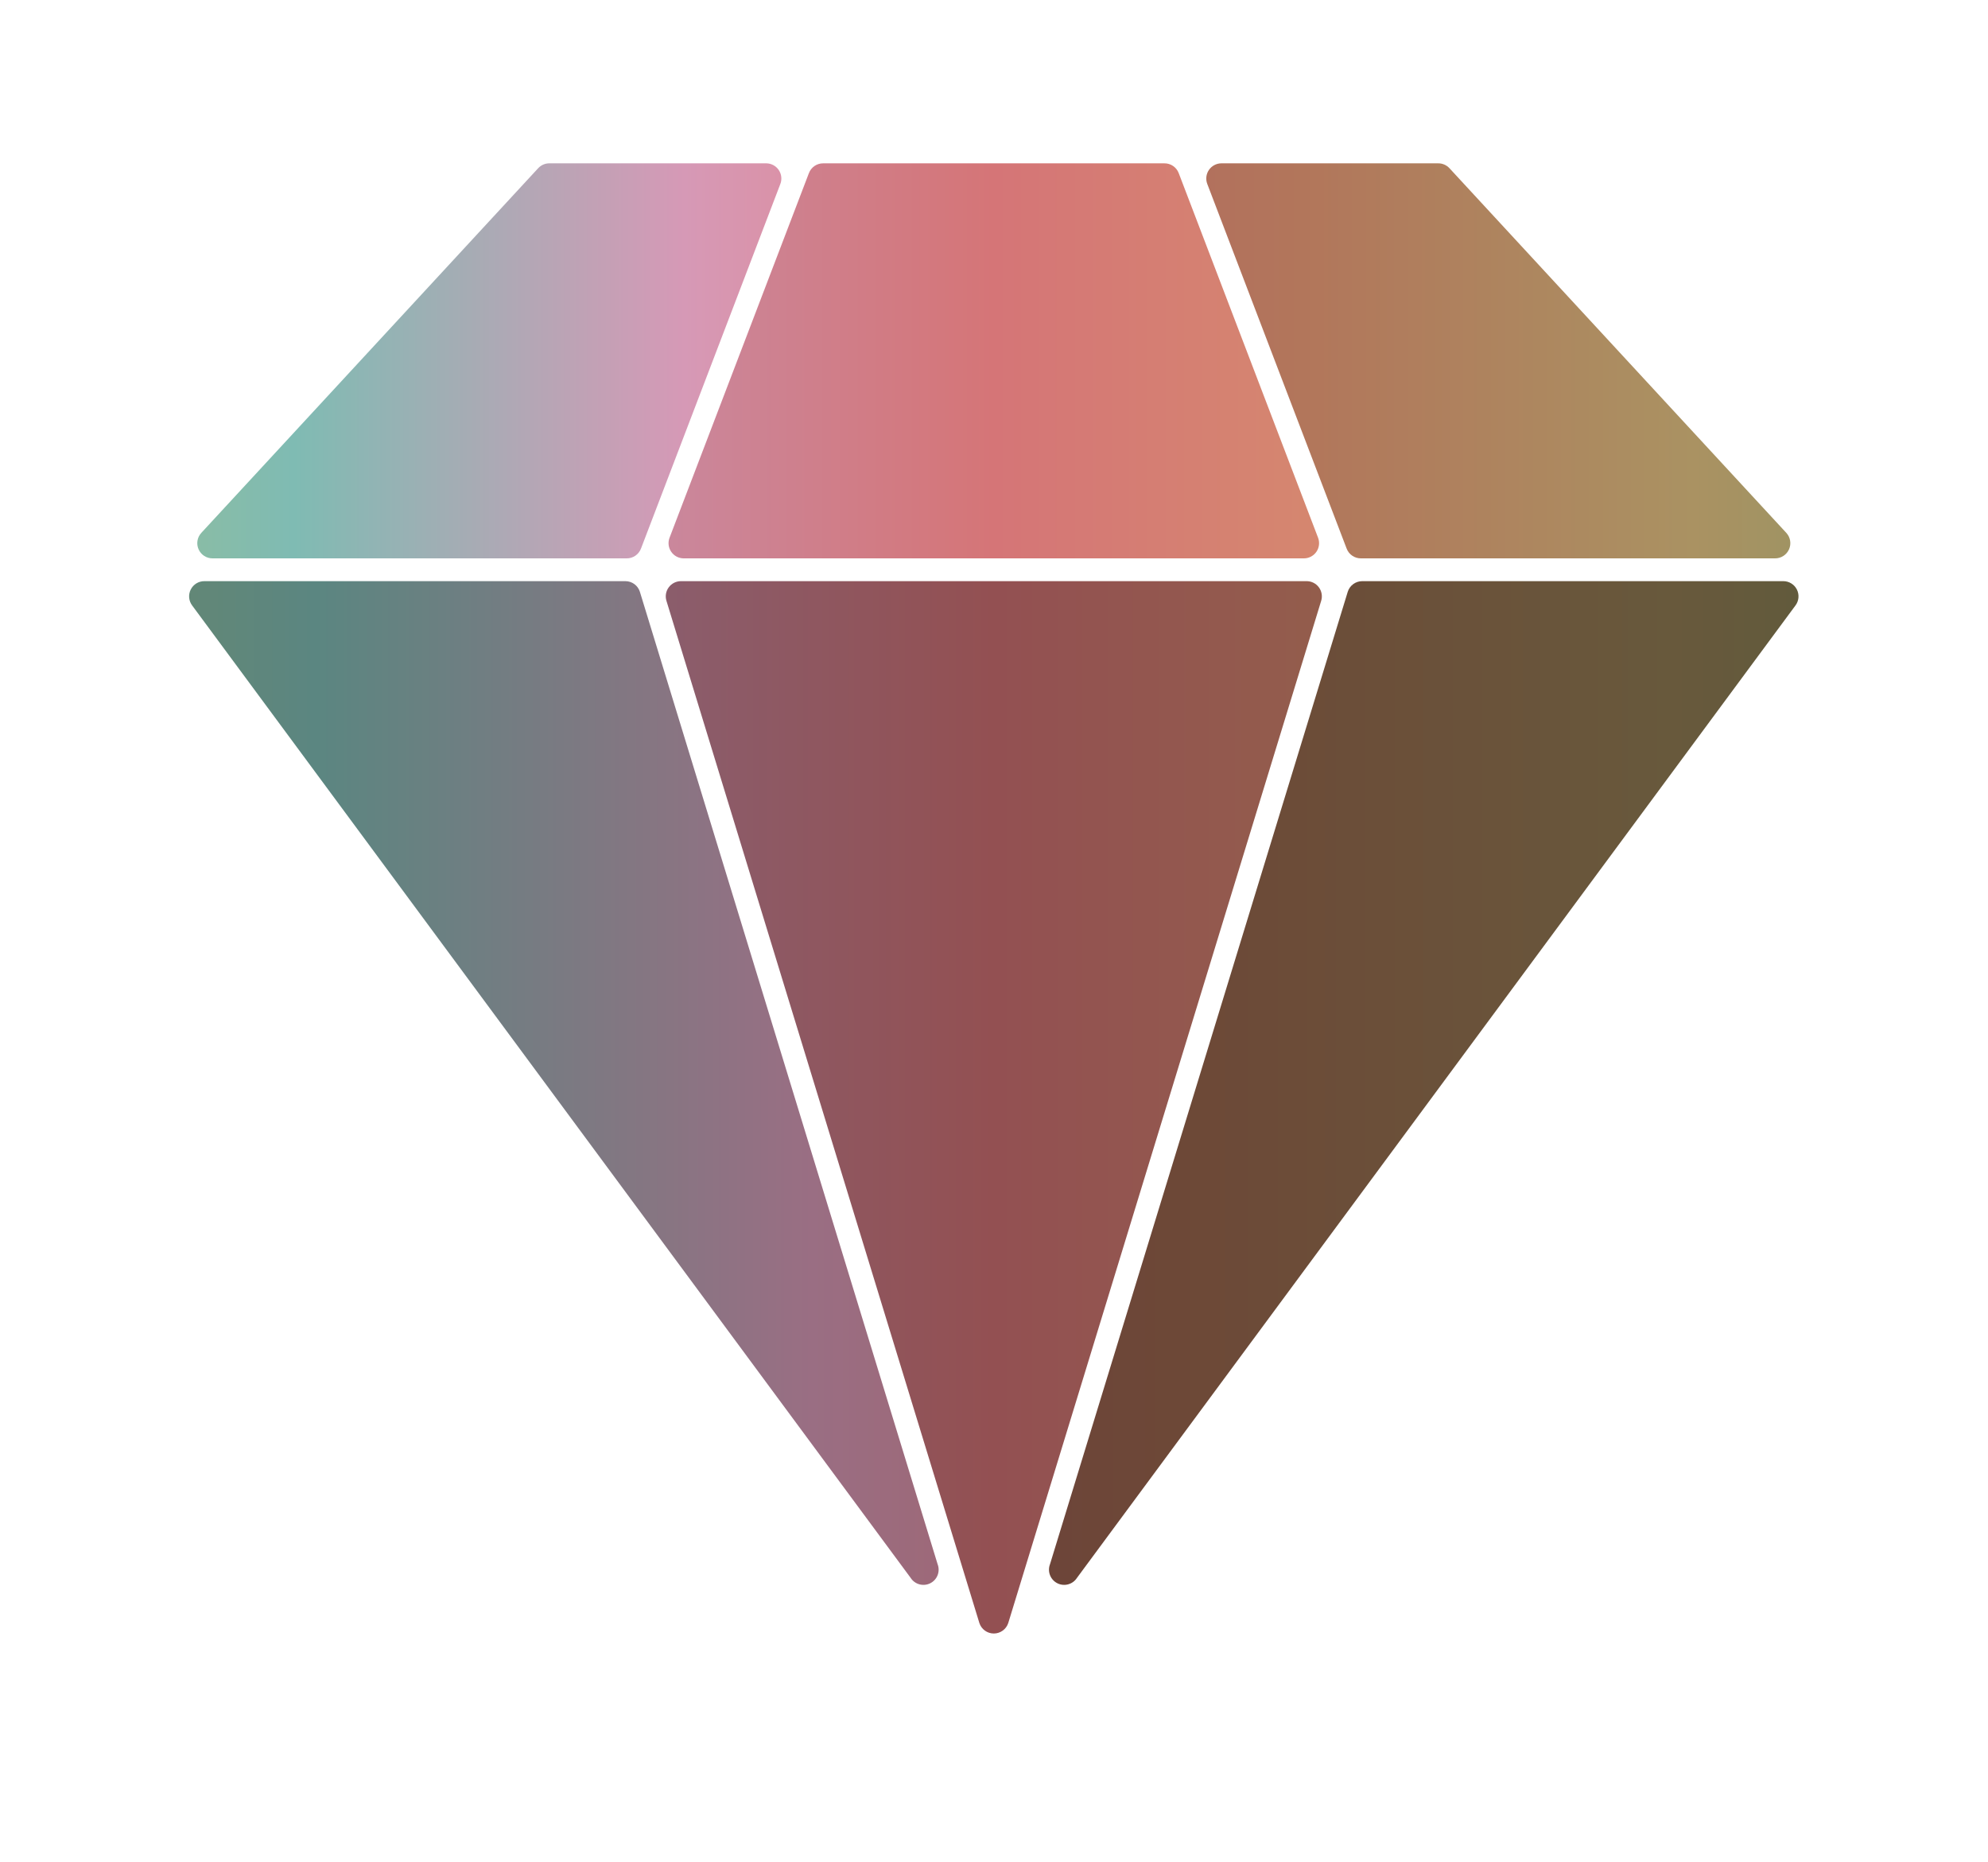
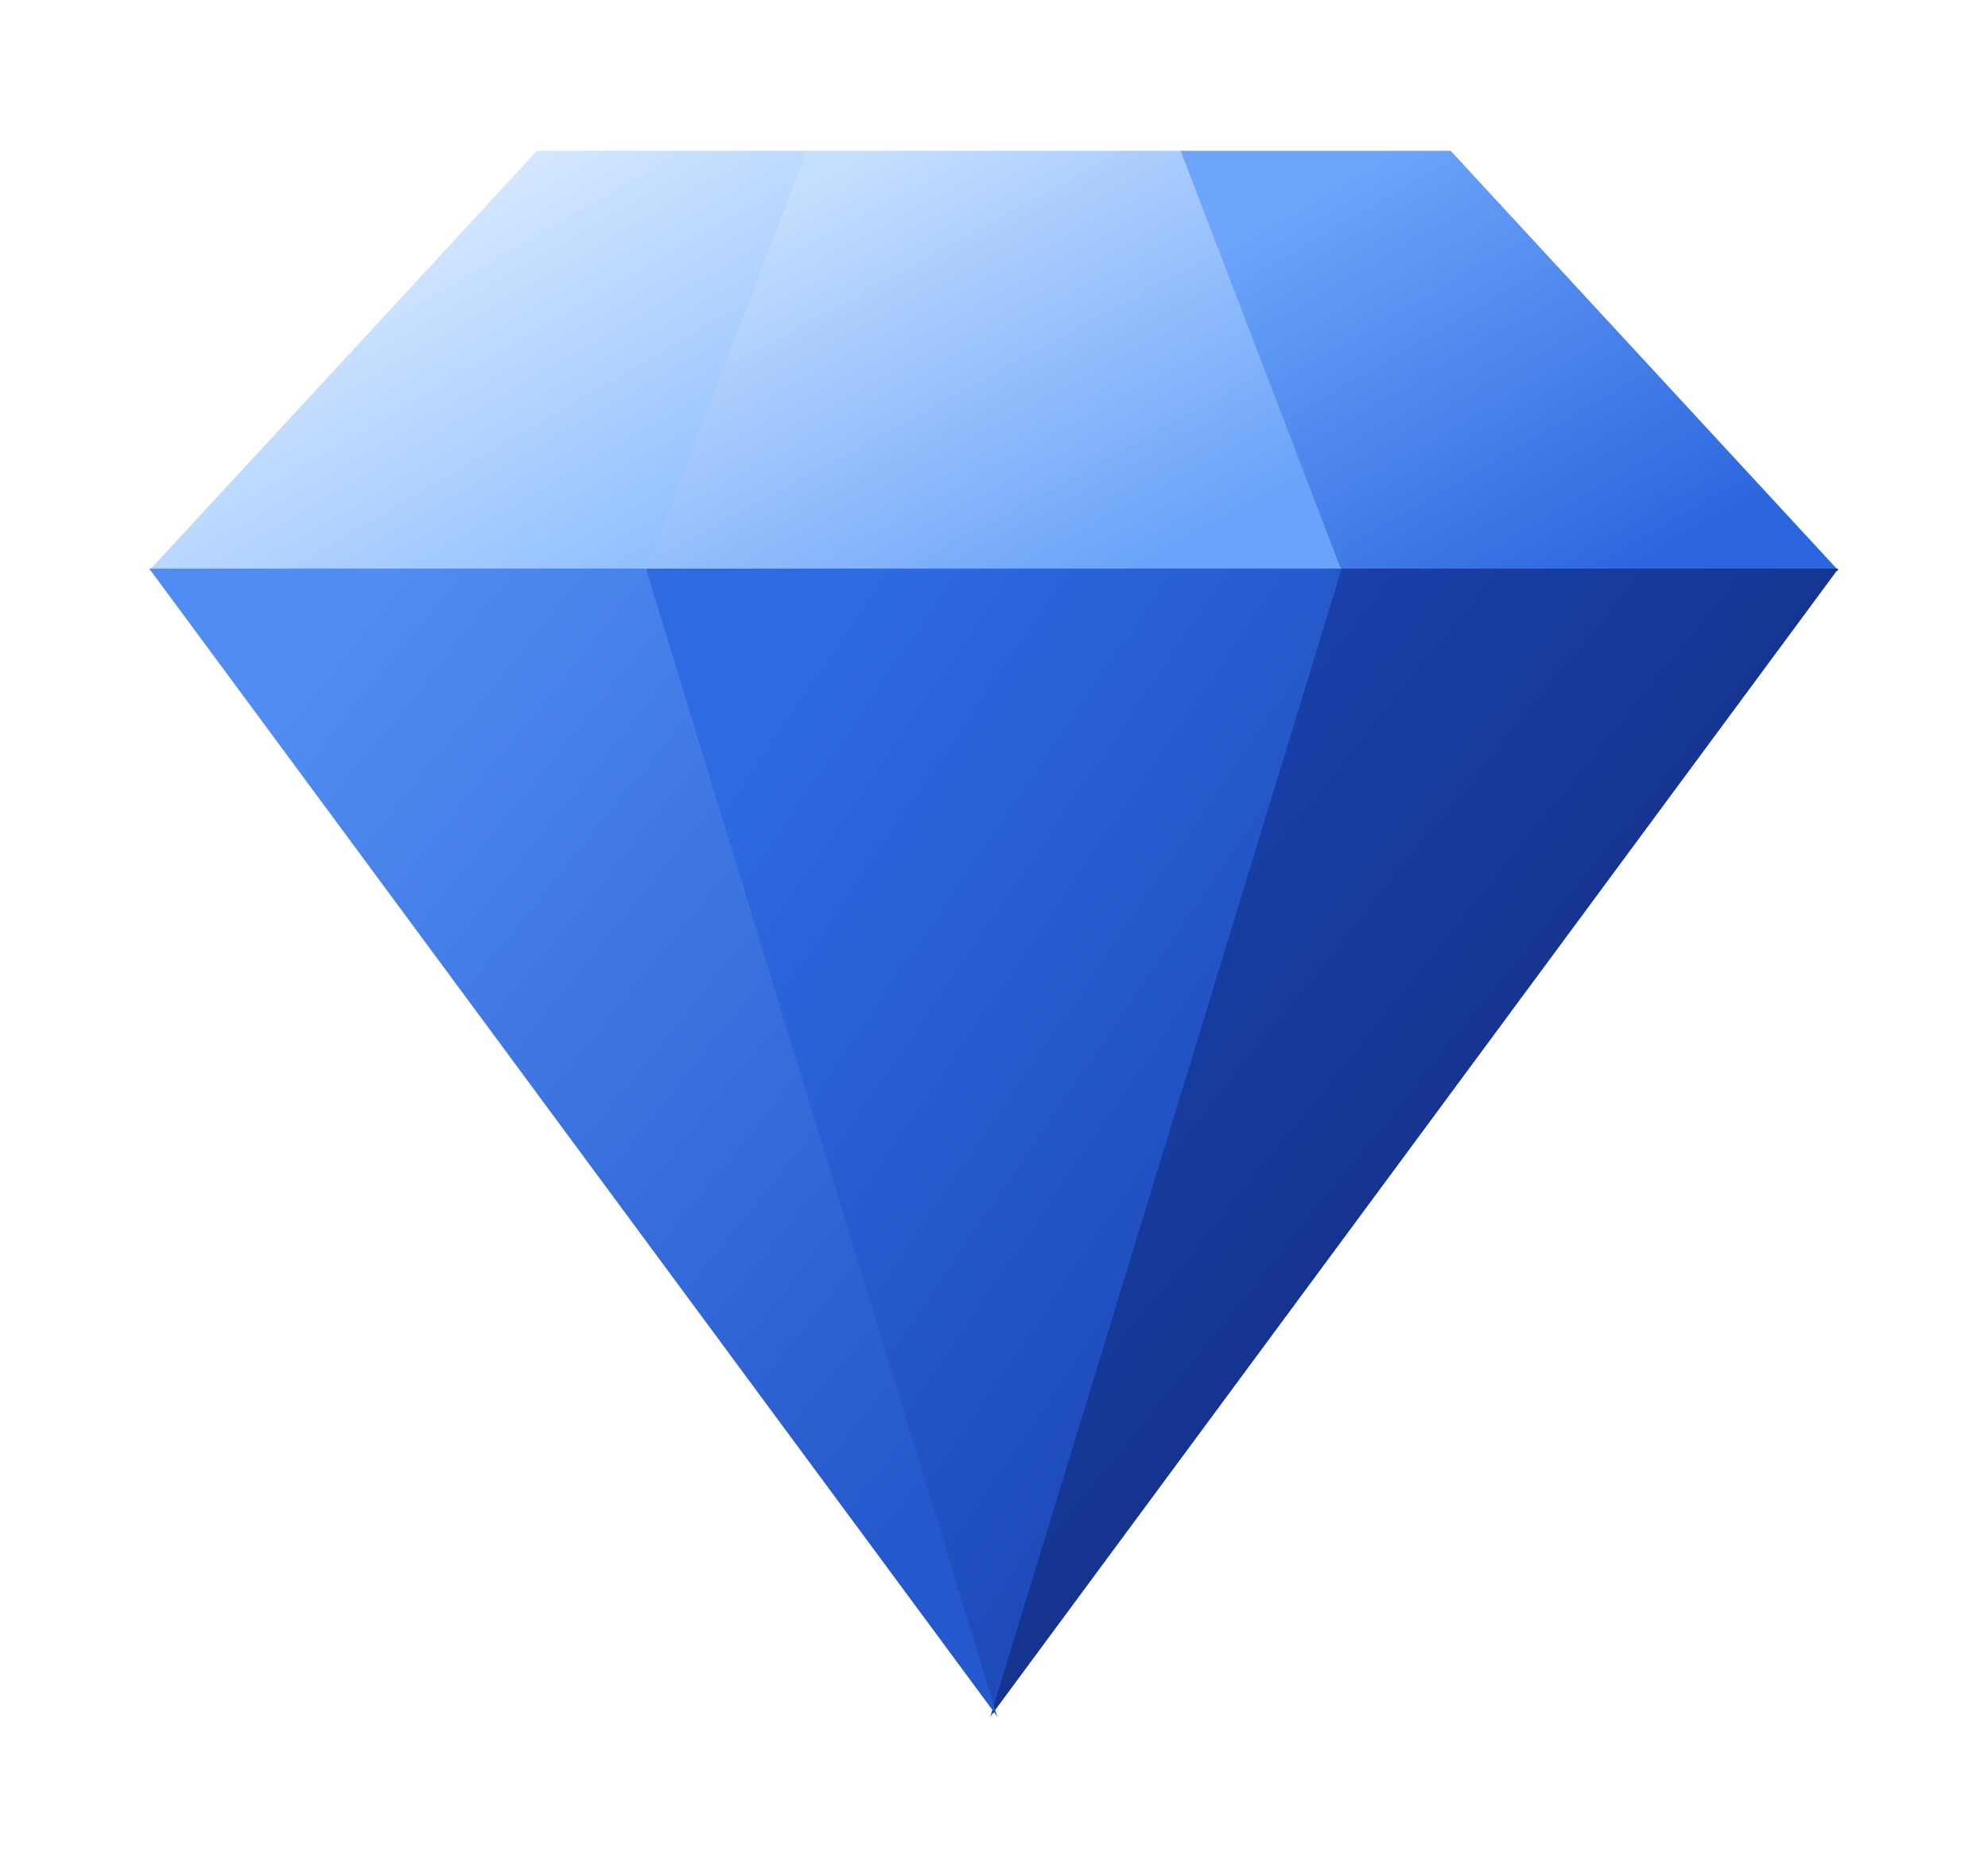
<svg xmlns="http://www.w3.org/2000/svg" viewBox="-261.7 -245 523.5 490">
  <defs>
-     <linearGradient id="gem-g1">
-       <stop offset="0" stop-color="#ca879c">
-         <animate attributeName="stop-color" dur="6s" repeatCount="indefinite" calcMode="linear" keyTimes="0;0.125;0.292;0.458;0.625;0.792;0.958;1" values="#ca879c;#d57577;#d58d6c;#cbae76;#9bb277;#76ada6;#c68ea9;#ca879c" />
+     <linearGradient id="gem-g1" x1="0.163" y1="0.131" x2="0.837" y2="0.869">
+       <stop offset="0" stop-color="#c7dfff">
+         <animate attributeName="stop-color" dur="6s" repeatCount="indefinite" calcMode="linear" values="#c7dfff;#abcfff;#8abcff;#6ca5fa;#518cf1;#3875e9;#2c66dd;#275dd2;#2457cb;#2355c8;#2356c9;#265bcf;#2a63d9;#306ee6;#4884ee;#629cf7;#7eb5ff;#a0c9ff;#bedaff;#d5e7ff;#e4f0ff;#e4f0ff;#e4f0ff;#dbebff;#c7dfff" />
      </stop>
-       <stop offset="0.5" stop-color="#d57577">
-         <animate attributeName="stop-color" dur="6s" repeatCount="indefinite" calcMode="linear" keyTimes="0;0.167;0.333;0.5;0.667;0.833;1" values="#d57577;#d58d6c;#cbae76;#9bb277;#76ada6;#c68ea9;#d57577" />
-       </stop>
-       <stop offset="1" stop-color="#d5876f">
-         <animate attributeName="stop-color" dur="6s" repeatCount="indefinite" calcMode="linear" keyTimes="0;0.042;0.208;0.375;0.542;0.708;0.875;1" values="#d5876f;#d58d6c;#cbae76;#9bb277;#76ada6;#c68ea9;#d57577;#d5876f" />
+       <stop offset="1" stop-color="#6aa3f9">
+         <animate attributeName="stop-color" dur="6s" repeatCount="indefinite" calcMode="linear" values="#6aa3f9;#5590f2;#3d7aeb;#2c67de;#2559cc;#1e4bbc;#1941ab;#173a9c;#153692;#14348e;#153590;#163898;#183ea6;#1c47b7;#2254c7;#2962d8;#3472e8;#4d89f0;#639df7;#75adfd;#82b7ff;#88bbff;#85b9ff;#79b2fe;#6aa3f9" />
      </stop>
    </linearGradient>
-     <linearGradient id="gem-g2">
-       <stop offset="0" stop-color="#8b5d6c">
-         <animate attributeName="stop-color" dur="6s" repeatCount="indefinite" calcMode="linear" keyTimes="0;0.125;0.292;0.458;0.625;0.792;0.958;1" values="#8b5d6c;#935052;#93614b;#8c7851;#6b7b52;#517772;#896274;#8b5d6c" />
+     <linearGradient id="gem-g2" x1="0.163" y1="0.131" x2="0.837" y2="0.869">
+       <stop offset="0" stop-color="#2e6be3">
+         <animate attributeName="stop-color" dur="6s" repeatCount="indefinite" calcMode="linear" values="#2e6be3;#3c79ea;#528df1;#69a3f9;#82b8ff;#a0c9ff;#bad8ff;#cfe4ff;#dcebff;#e2efff;#dfedff;#d4e7ff;#c2dcff;#aaceff;#8dbeff;#71aafc;#5a94f4;#4480ed;#306ee6;#2b66dd;#2961d6;#285ed4;#285fd5;#2a64da;#2e6be3" />
      </stop>
-       <stop offset="0.5" stop-color="#935052">
-         <animate attributeName="stop-color" dur="6s" repeatCount="indefinite" calcMode="linear" keyTimes="0;0.167;0.333;0.5;0.667;0.833;1" values="#935052;#93614b;#8c7851;#6b7b52;#517772;#896274;#935052" />
-       </stop>
-       <stop offset="1" stop-color="#935d4c">
-         <animate attributeName="stop-color" dur="6s" repeatCount="indefinite" calcMode="linear" keyTimes="0;0.042;0.208;0.375;0.542;0.708;0.875;1" values="#935d4c;#93614b;#8c7851;#6b7b52;#517772;#896274;#935052;#935d4c" />
+       <stop offset="1" stop-color="#1b45b3">
+         <animate attributeName="stop-color" dur="6s" repeatCount="indefinite" calcMode="linear" values="#1b45b3;#1f4ebf;#2559cd;#2b65dc;#3775e9;#4d89f0;#619bf6;#70a9fb;#7ab2fe;#7fb6ff;#7cb4ff;#74adfc;#67a0f8;#5490f2;#3f7ceb;#2d69e1;#275dd2;#2152c4;#1c48b7;#1941ab;#183da2;#173b9e;#183ca0;#193fa7;#1b45b3" />
      </stop>
    </linearGradient>
-     <linearGradient id="gem-g3">
-       <stop offset="0" stop-color="#b2715d">
-         <animate attributeName="stop-color" dur="6s" repeatCount="indefinite" calcMode="linear" keyTimes="0;0.042;0.208;0.375;0.542;0.708;0.875;1" values="#b2715d;#b2765b;#aa9262;#819563;#62918b;#a6778d;#b26263;#b2715d" />
+     <linearGradient id="gem-g3" x1="0.163" y1="0.131" x2="0.837" y2="0.869">
+       <stop offset="0" stop-color="#6ca5fa">
+         <animate attributeName="stop-color" dur="6s" repeatCount="indefinite" calcMode="linear" values="#6ca5fa;#4a86ef;#2d6ae2;#265ace;#1f4dbe;#1b44b2;#1940a8;#193fa7;#1a42ad;#1d49b9;#2355c8;#2a64db;#3e7beb;#609af6;#82b8ff;#abcfff;#cde3ff;#e4f0ff;#e4f0ff;#e4f0ff;#e4f0ff;#d7e8ff;#b8d7ff;#91c0ff;#6ca5fa" />
      </stop>
-       <stop offset="0.167" stop-color="#b2765b">
-         <animate attributeName="stop-color" dur="6s" repeatCount="indefinite" calcMode="linear" keyTimes="0;0.167;0.333;0.5;0.667;0.833;1" values="#b2765b;#aa9262;#819563;#62918b;#a6778d;#b26263;#b2765b" />
-       </stop>
-       <stop offset="0.833" stop-color="#aa9262">
-         <animate attributeName="stop-color" dur="6s" repeatCount="indefinite" calcMode="linear" keyTimes="0;0.167;0.333;0.5;0.667;0.833;1" values="#aa9262;#819563;#62918b;#a6778d;#b26263;#b2765b;#aa9262" />
-       </stop>
-       <stop offset="1" stop-color="#a09363">
-         <animate attributeName="stop-color" dur="6s" repeatCount="indefinite" calcMode="linear" keyTimes="0;0.125;0.292;0.458;0.625;0.792;0.958;1" values="#a09363;#819563;#62918b;#a6778d;#b26263;#b2765b;#aa9262;#a09363" />
+       <stop offset="1" stop-color="#2c66de">
+         <animate attributeName="stop-color" dur="6s" repeatCount="indefinite" calcMode="linear" values="#2c66de;#2355c8;#1b44b2;#163897;#122e81;#0f2671;#0f2670;#0f2670;#0f2670;#112b7a;#14348f;#193fa8;#204fc0;#2960d6;#3775e9;#5590f2;#6fa8fb;#83b8ff;#90c0ff;#93c1ff;#89bbff;#76aefd;#5f99f6;#437fec;#2c66de" />
      </stop>
    </linearGradient>
-     <linearGradient id="gem-g4">
-       <stop offset="0" stop-color="#6d4539">
-         <animate attributeName="stop-color" dur="6s" repeatCount="indefinite" calcMode="linear" keyTimes="0;0.042;0.208;0.375;0.542;0.708;0.875;1" values="#6d4539;#6d4837;#68593c;#4f5b3d;#3c5955;#654856;#6d3c3d;#6d4539" />
+     <linearGradient id="gem-g4" x1="0.163" y1="0.131" x2="0.837" y2="0.869">
+       <stop offset="0" stop-color="#1a43af">
+         <animate attributeName="stop-color" dur="6s" repeatCount="indefinite" calcMode="linear" values="#1a43af;#1b44b2;#1d4aba;#2254c7;#2961d7;#3673e8;#5691f3;#76affd;#9ec7ff;#c1dcff;#ddecff;#e4f0ff;#e4f0ff;#e4f0ff;#e1eeff;#c7dfff;#a4cbff;#7cb4ff;#5c96f5;#3b78ea;#2a64da;#2356c9;#1e4bbc;#1b45b3;#1a43af" />
      </stop>
-       <stop offset="0.167" stop-color="#6d4837">
-         <animate attributeName="stop-color" dur="6s" repeatCount="indefinite" calcMode="linear" keyTimes="0;0.167;0.333;0.5;0.667;0.833;1" values="#6d4837;#68593c;#4f5b3d;#3c5955;#654856;#6d3c3d;#6d4837" />
-       </stop>
-       <stop offset="0.833" stop-color="#68593c">
-         <animate attributeName="stop-color" dur="6s" repeatCount="indefinite" calcMode="linear" keyTimes="0;0.167;0.333;0.5;0.667;0.833;1" values="#68593c;#4f5b3d;#3c5955;#654856;#6d3c3d;#6d4837;#68593c" />
-       </stop>
-       <stop offset="1" stop-color="#625a3c">
-         <animate attributeName="stop-color" dur="6s" repeatCount="indefinite" calcMode="linear" keyTimes="0;0.125;0.292;0.458;0.625;0.792;0.958;1" values="#625a3c;#4f5b3d;#3c5955;#654856;#6d3c3d;#6d4837;#68593c;#625a3c" />
+       <stop offset="1" stop-color="#0f2670">
+         <animate attributeName="stop-color" dur="6s" repeatCount="indefinite" calcMode="linear" values="#0f2670;#0f2671;#112b7b;#14338c;#183da3;#1e4abb;#265bd0;#2f6ce5;#4c87ef;#66a0f8;#7ab2fe;#8cbdff;#92c1ff;#8ebeff;#7eb5ff;#6aa3f9;#518cf1;#3370e7;#285ed3;#1f4dbe;#193fa7;#153590;#112c7e;#0f2772;#0f2670" />
      </stop>
    </linearGradient>
-     <linearGradient id="gem-g15">
-       <stop offset="0" stop-color="#89bca6">
-         <animate attributeName="stop-color" dur="6s" repeatCount="indefinite" calcMode="linear" keyTimes="0;0.042;0.208;0.375;0.542;0.708;0.875;1" values="#89bca6;#7fbbb3;#d699b6;#e67e80;#e69875;#dbbc7f;#a7c080;#89bca6" />
+     <linearGradient id="gem-g15" x1="0.163" y1="0.131" x2="0.837" y2="0.869">
+       <stop offset="0" stop-color="#e4f0ff">
+         <animate attributeName="stop-color" dur="6s" repeatCount="indefinite" calcMode="linear" values="#e4f0ff;#e4f0ff;#d7e8ff;#b8d6ff;#91c0ff;#6ba5fa;#4985ef;#2d6ae2;#255ace;#1f4dbe;#1b44b1;#1940a8;#193fa7;#1a42ae;#1d49b9;#2355c8;#2b64db;#3e7beb;#609af6;#83b8ff;#abcfff;#cde3ff;#e4f0ff;#e4f0ff;#e4f0ff" />
      </stop>
-       <stop offset="0.167" stop-color="#7fbbb3">
-         <animate attributeName="stop-color" dur="6s" repeatCount="indefinite" calcMode="linear" keyTimes="0;0.167;0.333;0.5;0.667;0.833;1" values="#7fbbb3;#d699b6;#e67e80;#e69875;#dbbc7f;#a7c080;#7fbbb3" />
-       </stop>
-       <stop offset="0.833" stop-color="#d699b6">
-         <animate attributeName="stop-color" dur="6s" repeatCount="indefinite" calcMode="linear" keyTimes="0;0.167;0.333;0.5;0.667;0.833;1" values="#d699b6;#e67e80;#e69875;#dbbc7f;#a7c080;#7fbbb3;#d699b6" />
-       </stop>
-       <stop offset="1" stop-color="#da92a8">
-         <animate attributeName="stop-color" dur="6s" repeatCount="indefinite" calcMode="linear" keyTimes="0;0.125;0.292;0.458;0.625;0.792;0.958;1" values="#da92a8;#e67e80;#e69875;#dbbc7f;#a7c080;#7fbbb3;#d699b6;#da92a8" />
+       <stop offset="1" stop-color="#93c1ff">
+         <animate attributeName="stop-color" dur="6s" repeatCount="indefinite" calcMode="linear" values="#93c1ff;#89bbff;#76aefd;#5f99f6;#427fec;#2c66de;#2355c8;#1b44b1;#163897;#122e81;#0f2671;#0f2670;#0f2670;#0f2670;#112b7b;#14348f;#1940a8;#204fc0;#2960d6;#3875e9;#5691f3;#6fa8fb;#83b8ff;#90c0ff;#93c1ff" />
      </stop>
    </linearGradient>
-     <linearGradient id="gem-g16">
-       <stop offset="0" stop-color="#628777">
-         <animate attributeName="stop-color" dur="6s" repeatCount="indefinite" calcMode="linear" keyTimes="0;0.042;0.208;0.375;0.542;0.708;0.875;1" values="#628777;#5b8681;#9a6e83;#a55b5c;#a56d54;#9d875b;#788a5c;#628777" />
+     <linearGradient id="gem-g16" x1="0.163" y1="0.131" x2="0.837" y2="0.869">
+       <stop offset="0" stop-color="#508cf1">
+         <animate attributeName="stop-color" dur="6s" repeatCount="indefinite" calcMode="linear" values="#508cf1;#71aafb;#97c4ff;#bcd9ff;#d9e9ff;#e4f0ff;#e4f0ff;#e4f0ff;#e4f0ff;#cce2ff;#abcfff;#83b8ff;#619bf6;#417dec;#2c66dd;#2558cc;#1f4dbe;#1b45b4;#1a43af;#1a44b1;#1d48b8;#2152c4;#285fd4;#306ee6;#508cf1" />
      </stop>
-       <stop offset="0.167" stop-color="#5b8681">
-         <animate attributeName="stop-color" dur="6s" repeatCount="indefinite" calcMode="linear" keyTimes="0;0.167;0.333;0.5;0.667;0.833;1" values="#5b8681;#9a6e83;#a55b5c;#a56d54;#9d875b;#788a5c;#5b8681" />
-       </stop>
-       <stop offset="0.833" stop-color="#9a6e83">
-         <animate attributeName="stop-color" dur="6s" repeatCount="indefinite" calcMode="linear" keyTimes="0;0.167;0.333;0.5;0.667;0.833;1" values="#9a6e83;#a55b5c;#a56d54;#9d875b;#788a5c;#5b8681;#9a6e83" />
-       </stop>
-       <stop offset="1" stop-color="#9d6979">
-         <animate attributeName="stop-color" dur="6s" repeatCount="indefinite" calcMode="linear" keyTimes="0;0.125;0.292;0.458;0.625;0.792;0.958;1" values="#9d6979;#a55b5c;#a56d54;#9d875b;#788a5c;#5b8681;#9a6e83;#9d6979" />
+       <stop offset="1" stop-color="#2558cc">
+         <animate attributeName="stop-color" dur="6s" repeatCount="indefinite" calcMode="linear" values="#2558cc;#2d69e1;#4783ee;#629cf6;#77b0fd;#89bcff;#92c1ff;#8fbfff;#81b7ff;#6ea7fa;#5590f2;#3875e9;#2961d7;#2150c2;#1a41ac;#153694;#122e81;#102874;#0f2670;#0f2670;#112a79;#133189;#173b9f;#1c48b7;#2558cc" />
      </stop>
    </linearGradient>
  </defs>
-   <path fill="url(#gem-g1)" d="M-48.7 -199.4 A4 4 0 0 1 -44.9 -202 L44.9 -202 A4 4 0 0 1 48.7 -199.4 L85.4 -103.4 A4 4 0 0 1 81.7 -98 L-81.7 -98 A4 4 0 0 1 -85.4 -103.4 Z" />
-   <path fill="url(#gem-g2)" d="M-86.2 -86.8 A4 4 0 0 1 -82.4 -92 L82.4 -92 A4 4 0 0 1 86.2 -86.8 L3.8 182.3 A4 4 0 0 1 -3.8 182.3 Z" />
-   <path fill="url(#gem-g3)" d="M56.2 -196.6 A4 4 0 0 1 59.9 -202 L117 -202 A4 4 0 0 1 120 -200.7 L208.7 -104.7 A4 4 0 0 1 205.7 -98 L96.7 -98 A4 4 0 0 1 92.9 -100.6 Z" />
-   <path fill="url(#gem-g4)" d="M93.2 -89.2 A4 4 0 0 1 97 -92 L207.9 -92 A4 4 0 0 1 211.1 -85.6 L21.9 170.4 A4 4 0 0 1 14.8 166.8 Z" />
-   <path fill="url(#gem-g15)" d="M-120 -200.7 A4 4 0 0 1 -117 -202 L-59.9 -202 A4 4 0 0 1 -56.2 -196.6 L-92.9 -100.6 A4 4 0 0 1 -96.7 -98 L-205.7 -98 A4 4 0 0 1 -208.7 -104.7 Z" />
-   <path fill="url(#gem-g16)" d="M-211.1 -85.6 A4 4 0 0 1 -207.9 -92 L-97 -92 A4 4 0 0 1 -93.2 -89.2 L-14.8 166.8 A4 4 0 0 1 -21.9 170.4 Z" />
+   <path fill="url(#gem-g1)" d="M-50 -205.3 L50 -205.3 L92.4 -94.7 L-92.4 -94.7 Z" />
+   <path fill="url(#gem-g2)" d="M-92.3 -95.3 L92.3 -95.3 L0 206.2 Z" />
+   <path fill="url(#gem-g3)" d="M49.2 -205.3 L120.3 -205.3 L222.5 -94.7 L91.6 -94.7 Z" />
+   <path fill="url(#gem-g4)" d="M91.6 -95.3 L222.4 -95.3 L-0.9 206.9 Z" />
+   <path fill="url(#gem-g15)" d="M-120.3 -205.3 L-49.2 -205.3 L-91.6 -94.7 L-222.5 -94.7 Z" />
+   <path fill="url(#gem-g16)" d="M-222.4 -95.3 L-91.6 -95.3 L0.9 206.9 Z" />
</svg>
